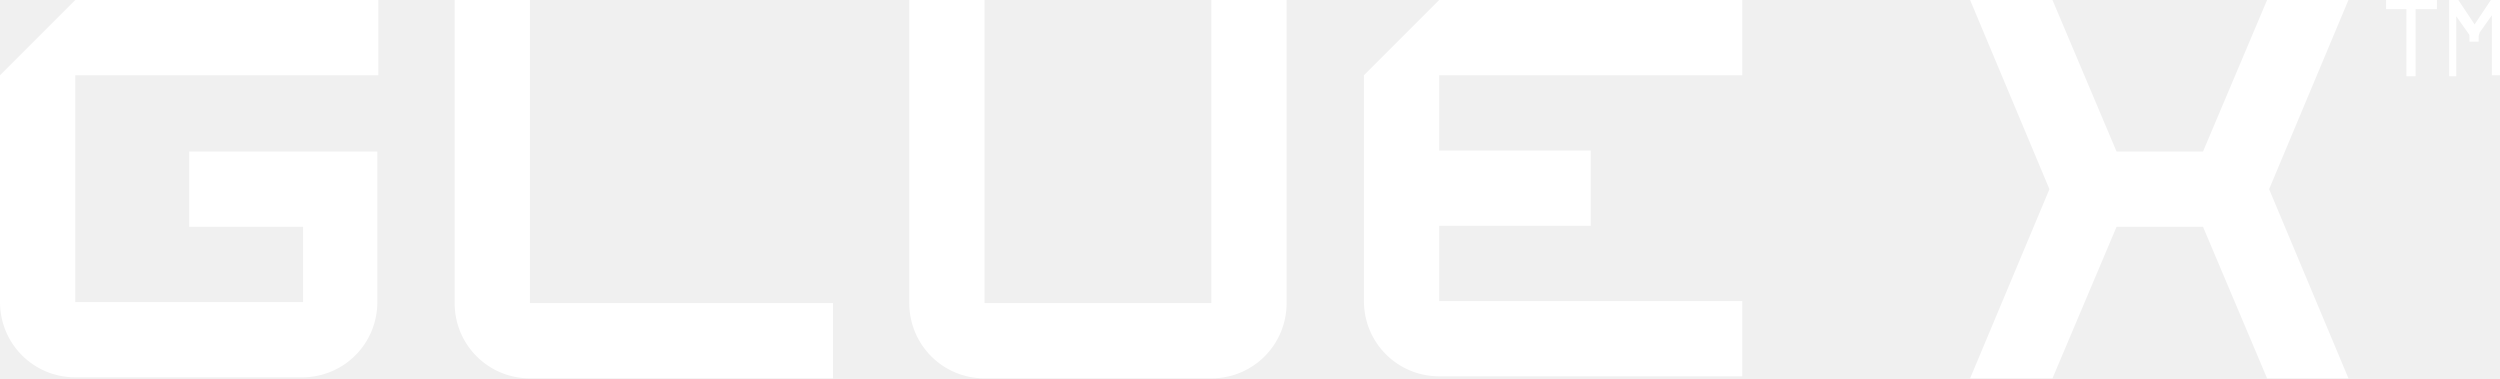
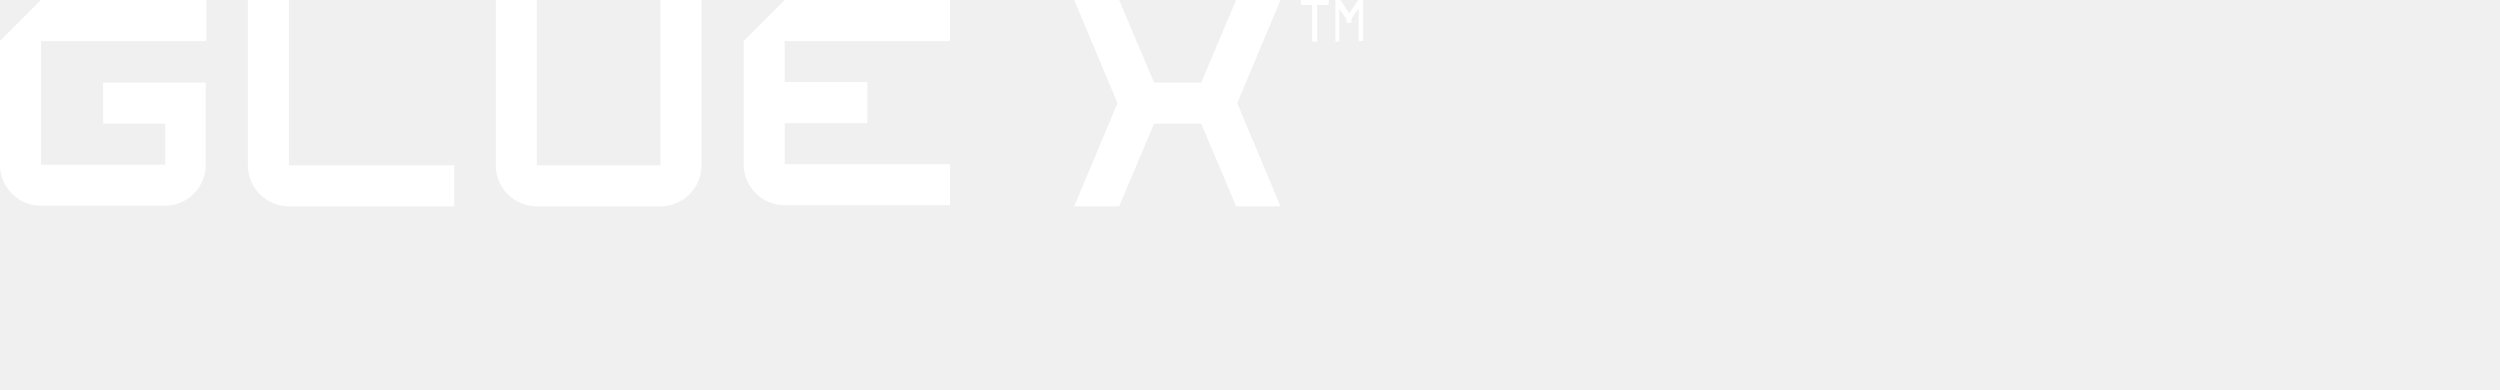
- <svg xmlns="http://www.w3.org/2000/svg" version="1.1" x="0px" y="0px" viewBox="0 0 245.8 37.2" style="enable-background:new 0 0 245.8 37.2;" xml:space="preserve">
+ <svg xmlns="http://www.w3.org/2000/svg" version="1.1" x="0px" y="0px" viewBox="0 0 450.8 70.2" style="enable-background:new 0 0 245.8 37.2;" xml:space="preserve">
  <style type="text/css"> .st0{fill-rule:evenodd;clip-rule:evenodd;} </style>
  <g id="%D0%A1%D0%BB%D0%BE%D0%B9_2" />
  <g id="%D0%A1%D0%BB%D0%BE%D0%B9_6" />
  <g id="%D0%A1%D0%BB%D0%BE%D0%B9_7" />
  <g id="%D0%A1%D0%BB%D0%BE%D0%B9_5">
    <g>
      <g>
        <g>
          <g>
            <g>
              <path fill="white" d="M37.2,7.4V0H7.4l0,0L0,7.4v22.3c0,4.1,3.3,7.4,7.4,7.4h22.3c4.1,0,7.4-3.3,7.4-7.4v-7.4v-7.4H18.6v7.4h11.2v7.4H7.4 V7.4H37.2z" />
              <path fill="white" d="M52.1,0h-7.4v29.8c0,4.1,3.3,7.4,7.4,7.4h29.8v-7.4H52.1V0z" />
              <path fill="white" d="M119.2,29.8H96.8V0h-7.4v29.8c0,4.1,3.3,7.4,7.4,7.4h22.3c4.1,0,7.4-3.3,7.4-7.4V0h-7.4V29.8z" />
              <path fill="white" d="M171.3,7.4V0h-29.8l0,0l-7.4,7.4v7.4v7.4v7.4c0,4.1,3.3,7.4,7.4,7.4h29.8v-7.4h-29.8v-7.4h14.9v-7.4h-14.9V7.4H171.3z " />
            </g>
            <polygon fill="white" points="230.9,0 222.9,0 216.6,14.9 208.1,14.9 201.8,0 193.7,0 201.5,18.6 193.7,37.2 201.8,37.2 208.1,22.3 216.6,22.3 222.9,37.2 230.9,37.2 223.1,18.6 " />
          </g>
          <g>
            <path fill="white" d="M234.6,0.9V0h5v0.9h-2.1v6.6h-0.9V0.9H234.6z" />
            <path fill="white" d="M240.8,7.4V0h0.9l1.6,2.4l1.6-2.4h0.9v7.4H245V1.5l-1.2,1.7c0,0.1-0.1,0.2-0.1,0.4v0.5h-0.9V3.7c0-0.2,0-0.3-0.1-0.4 l-1.2-1.7v5.9H240.8z" />
          </g>
        </g>
      </g>
    </g>
  </g>
</svg>
